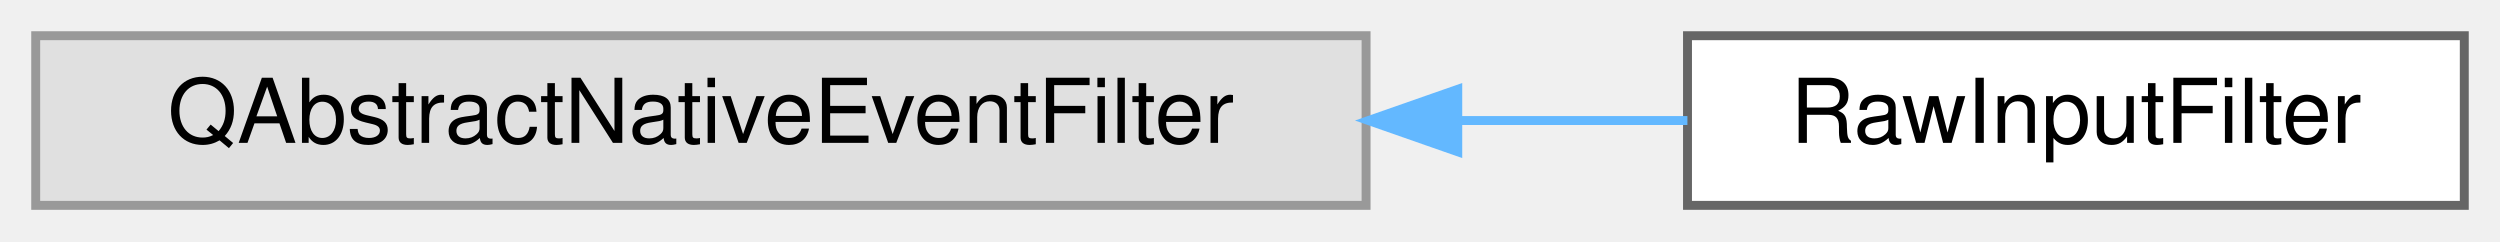
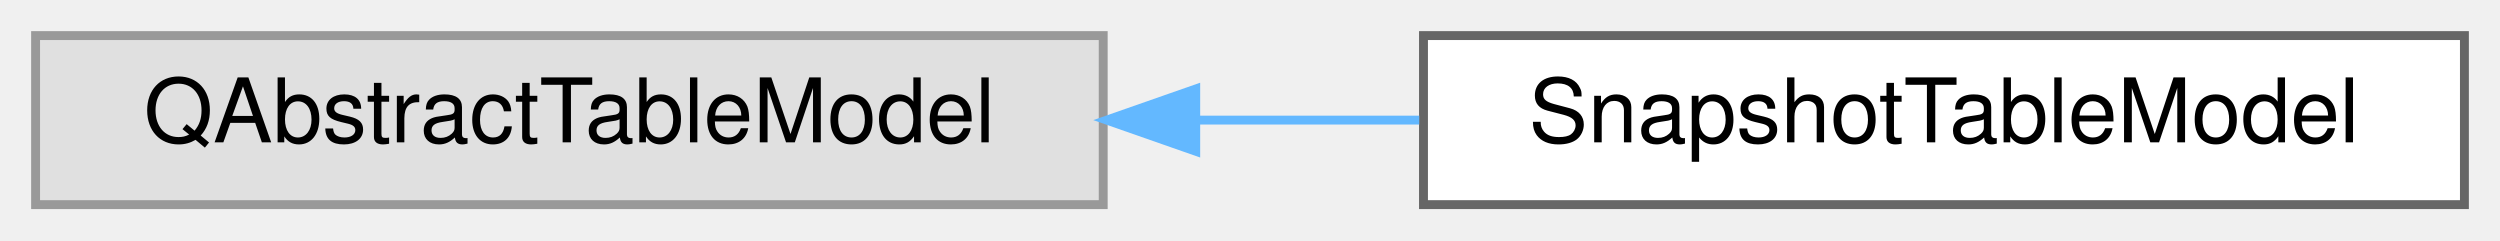
- <svg xmlns="http://www.w3.org/2000/svg" xmlns:xlink="http://www.w3.org/1999/xlink" width="280pt" height="27pt" viewBox="0.00 0.00 280.00 27.00">
+ <svg xmlns="http://www.w3.org/2000/svg" xmlns:xlink="http://www.w3.org/1999/xlink" width="281pt" height="27pt" viewBox="0.00 0.00 281.00 27.00">
  <g id="graph0" class="graph" transform="scale(1 1) rotate(0) translate(4 23)">
    <g id="Node000000" class="node">
      <g id="a_Node000000">
        <a xlink:title=" ">
-           <polygon fill="#e0e0e0" stroke="#999999" points="149,-19 0,-19 0,0 149,0 149,-19" />
-           <text text-anchor="middle" x="74.5" y="-7" font-family="Helvetica,sans-Serif" font-size="10.00">QAbstractNativeEventFilter</text>
+           <polygon fill="#e0e0e0" stroke="#999999" points="120,-19 0,-19 0,0 120,0 120,-19" />
+           <text text-anchor="middle" x="60" y="-7" font-family="Helvetica,sans-Serif" font-size="10.00">QAbstractTableModel</text>
        </a>
      </g>
    </g>
    <g id="Node000001" class="node">
      <g id="a_Node000001">
-         <a xlink:href="classRawInputFilter.html" target="_top" xlink:title=" ">
-           <polygon fill="white" stroke="#666666" points="272,-19 185,-19 185,0 272,0 272,-19" />
-           <text text-anchor="middle" x="228.5" y="-7" font-family="Helvetica,sans-Serif" font-size="10.00">RawInputFilter</text>
+         <a xlink:href="classSnapshotTableModel.html" target="_top" xlink:title=" ">
+           <polygon fill="white" stroke="#666666" points="273,-19 156,-19 156,0 273,0 273,-19" />
+           <text text-anchor="middle" x="214.5" y="-7" font-family="Helvetica,sans-Serif" font-size="10.00">SnapshotTableModel</text>
        </a>
      </g>
    </g>
-     <g id="edge18_Node000000_Node000001" class="edge">
-       <g id="a_edge18_Node000000_Node000001">
+     <g id="edge19_Node000000_Node000001" class="edge">
+       <g id="a_edge19_Node000000_Node000001">
        <a xlink:title=" ">
-           <path fill="none" stroke="#63b8ff" d="M159.32,-9.5C168.18,-9.5 176.9,-9.5 184.99,-9.5" />
-           <polygon fill="#63b8ff" stroke="#63b8ff" points="159.27,-6 149.27,-9.5 159.27,-13 159.27,-6" />
+           <path fill="none" stroke="#63b8ff" d="M130.51,-9.5C138.87,-9.5 147.34,-9.5 155.52,-9.5" />
+           <polygon fill="#63b8ff" stroke="#63b8ff" points="130.4,-6 120.4,-9.5 130.4,-13 130.4,-6" />
        </a>
      </g>
    </g>
  </g>
</svg>
